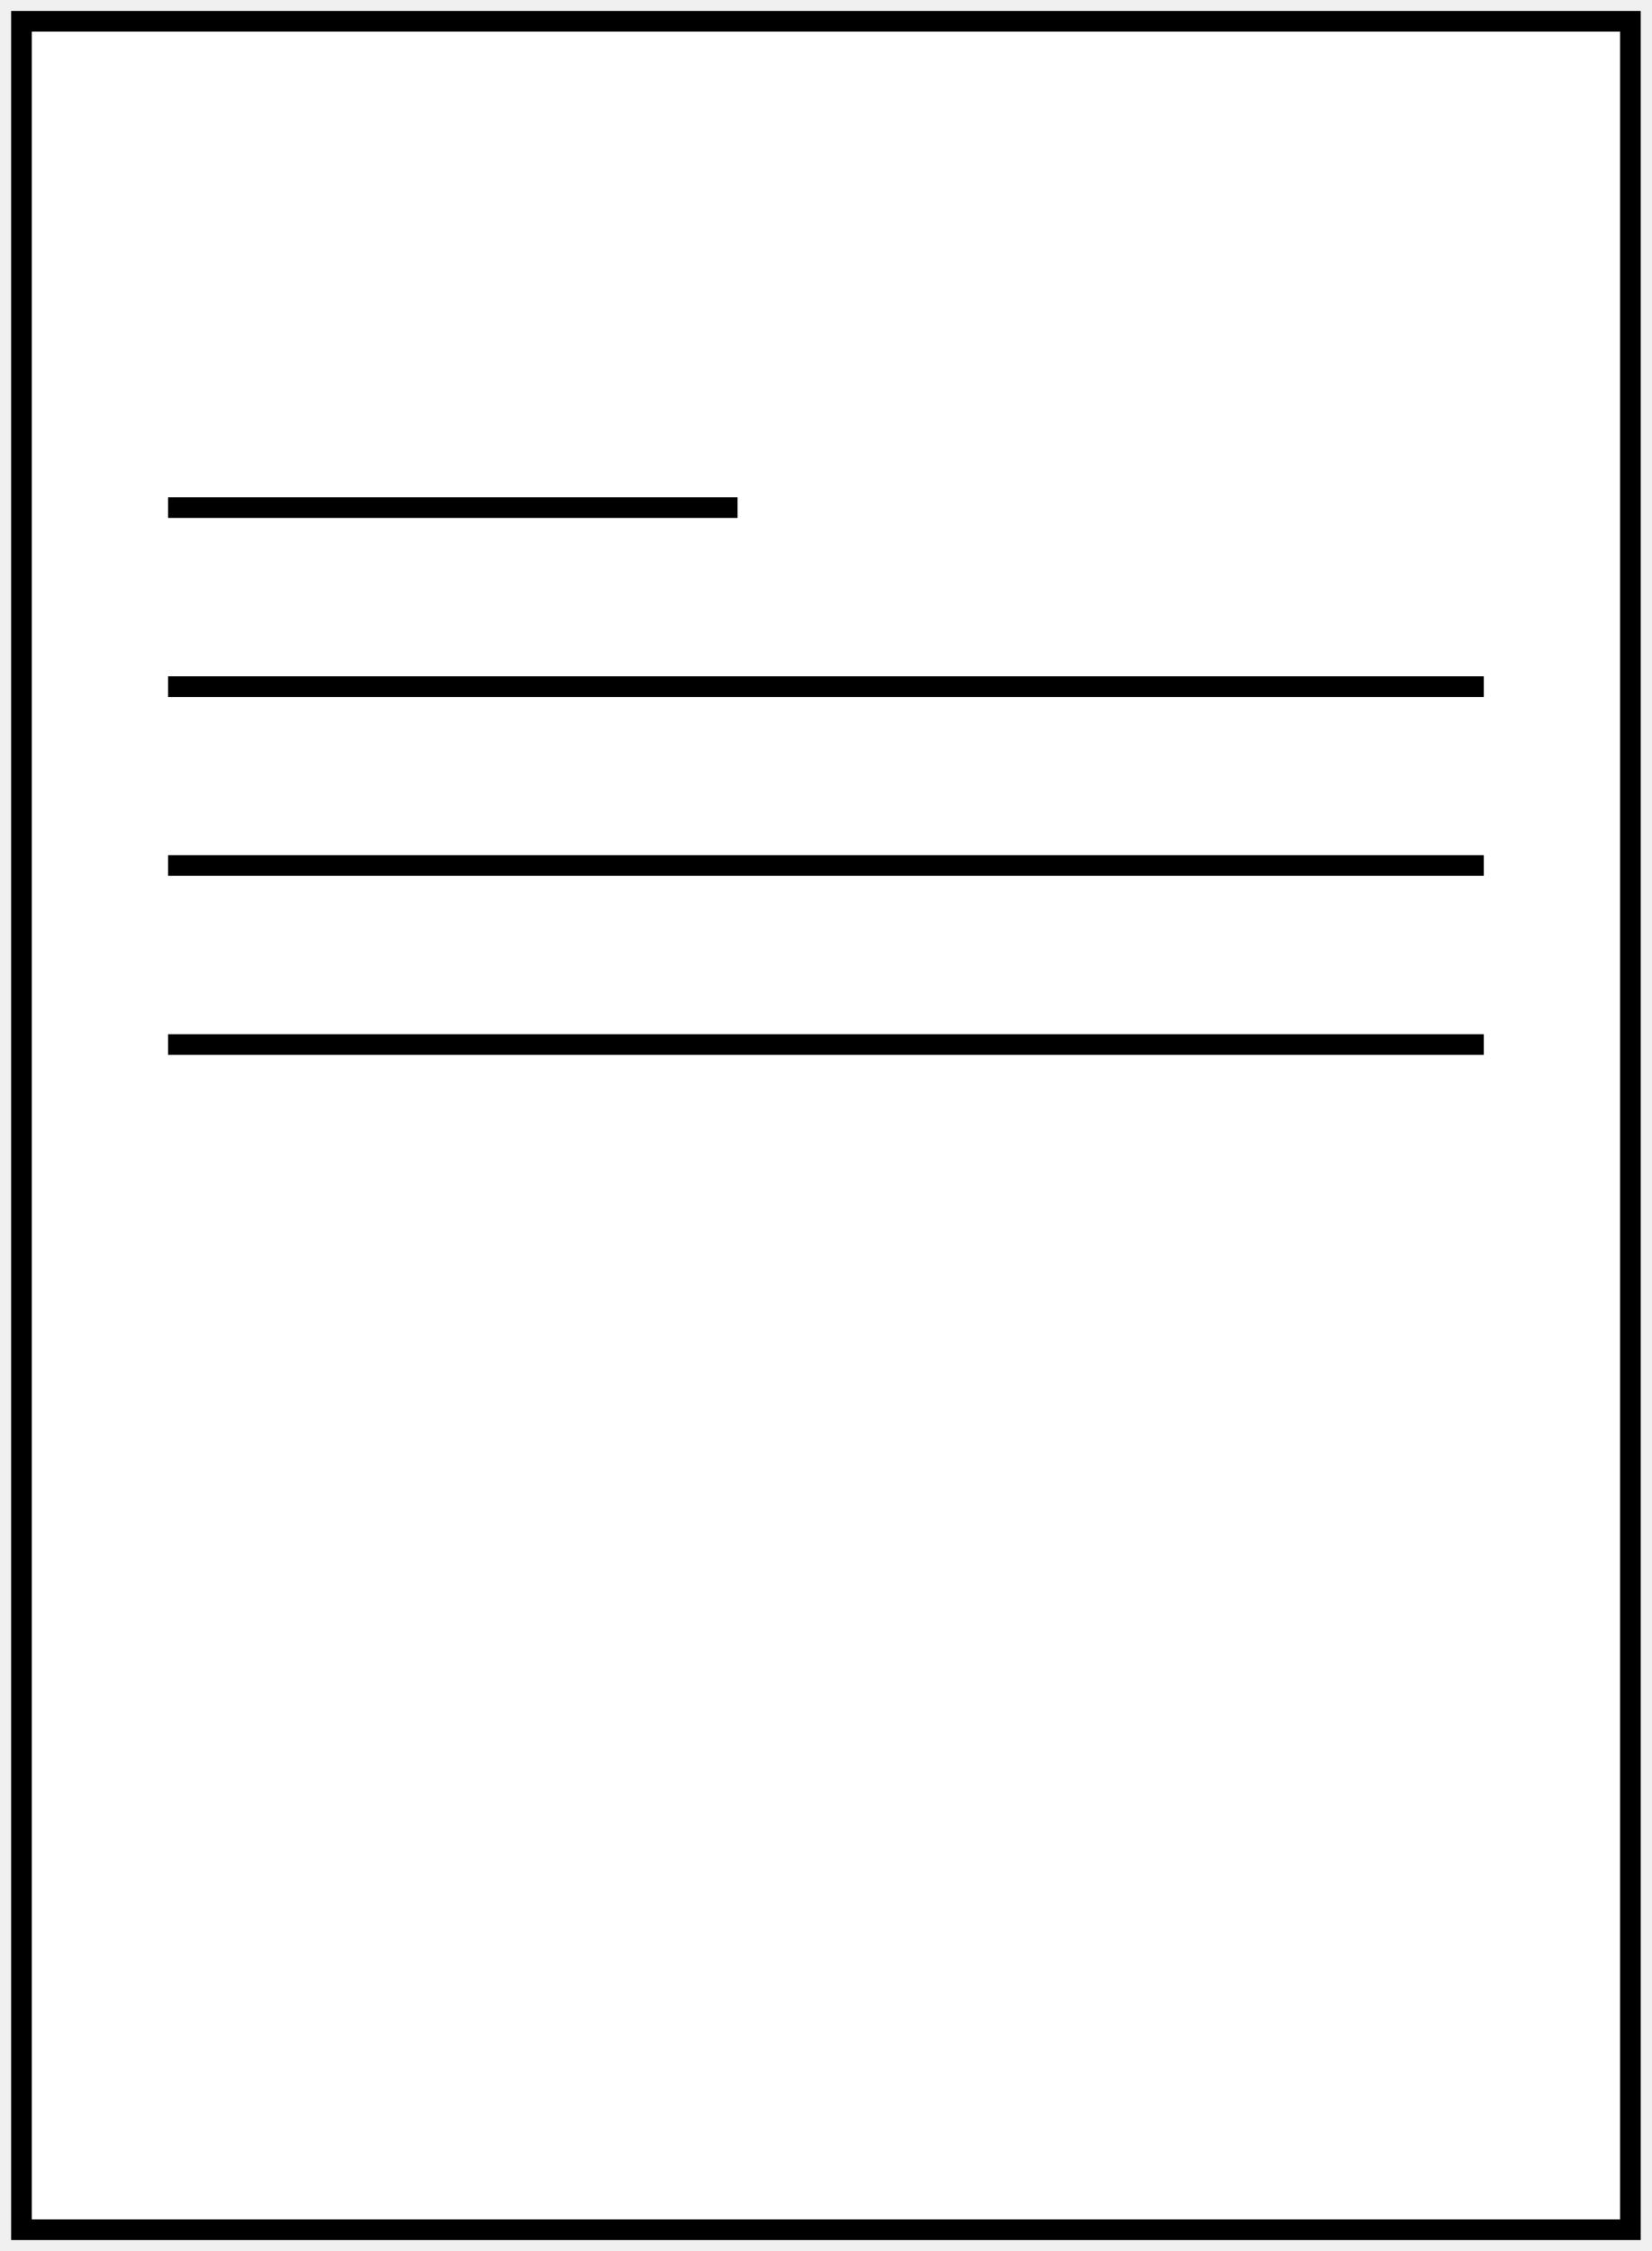
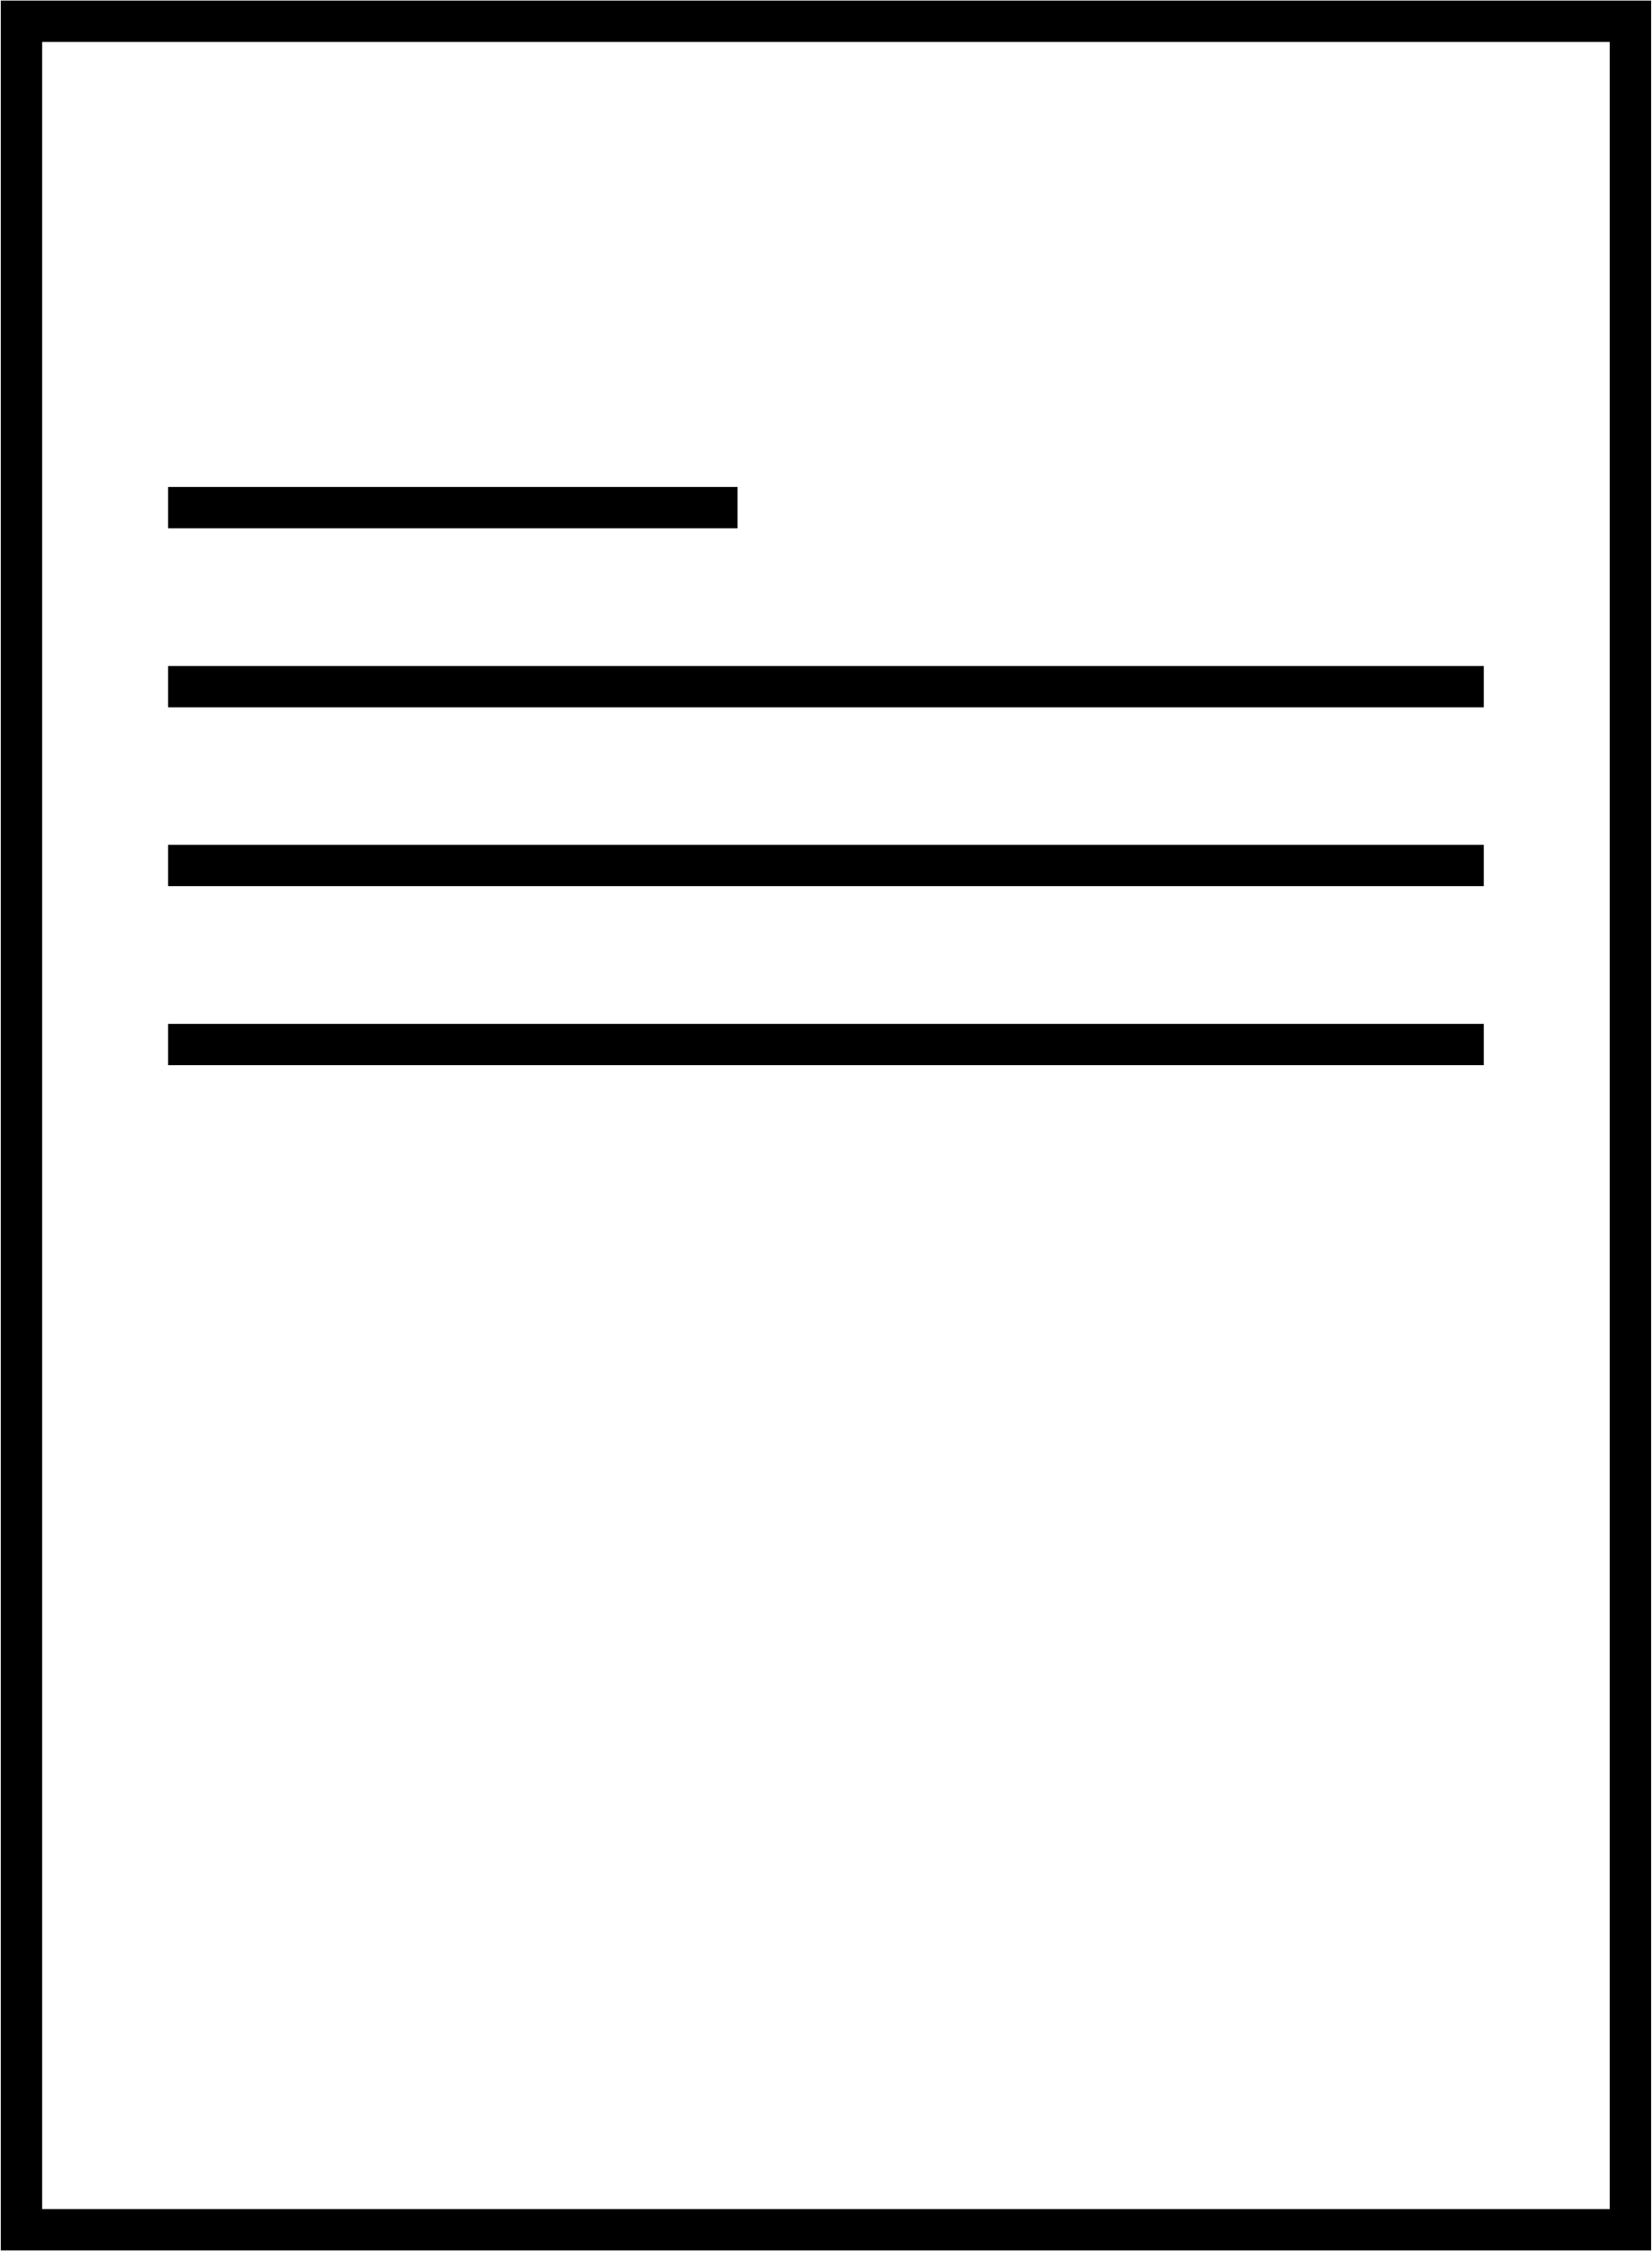
<svg xmlns="http://www.w3.org/2000/svg" viewBox="0 0 80 109">
-   <g fill="white" stroke="#000" vector-effect="non-scaling-stroke" stroke-miterlimit="10">
+   <g fill="white" stroke="#000" vector-effect="non-scaling-stroke" stroke-miterlimit="10" stroke-width="2">
    <path d="M78.96 1.03H1.04v106.94h77.92V1.03ZM8.14 24.58h27.58M8.14 33.25h63.72M8.14 41.91h63.72M8.14 50.58h63.72" />
  </g>
</svg>
